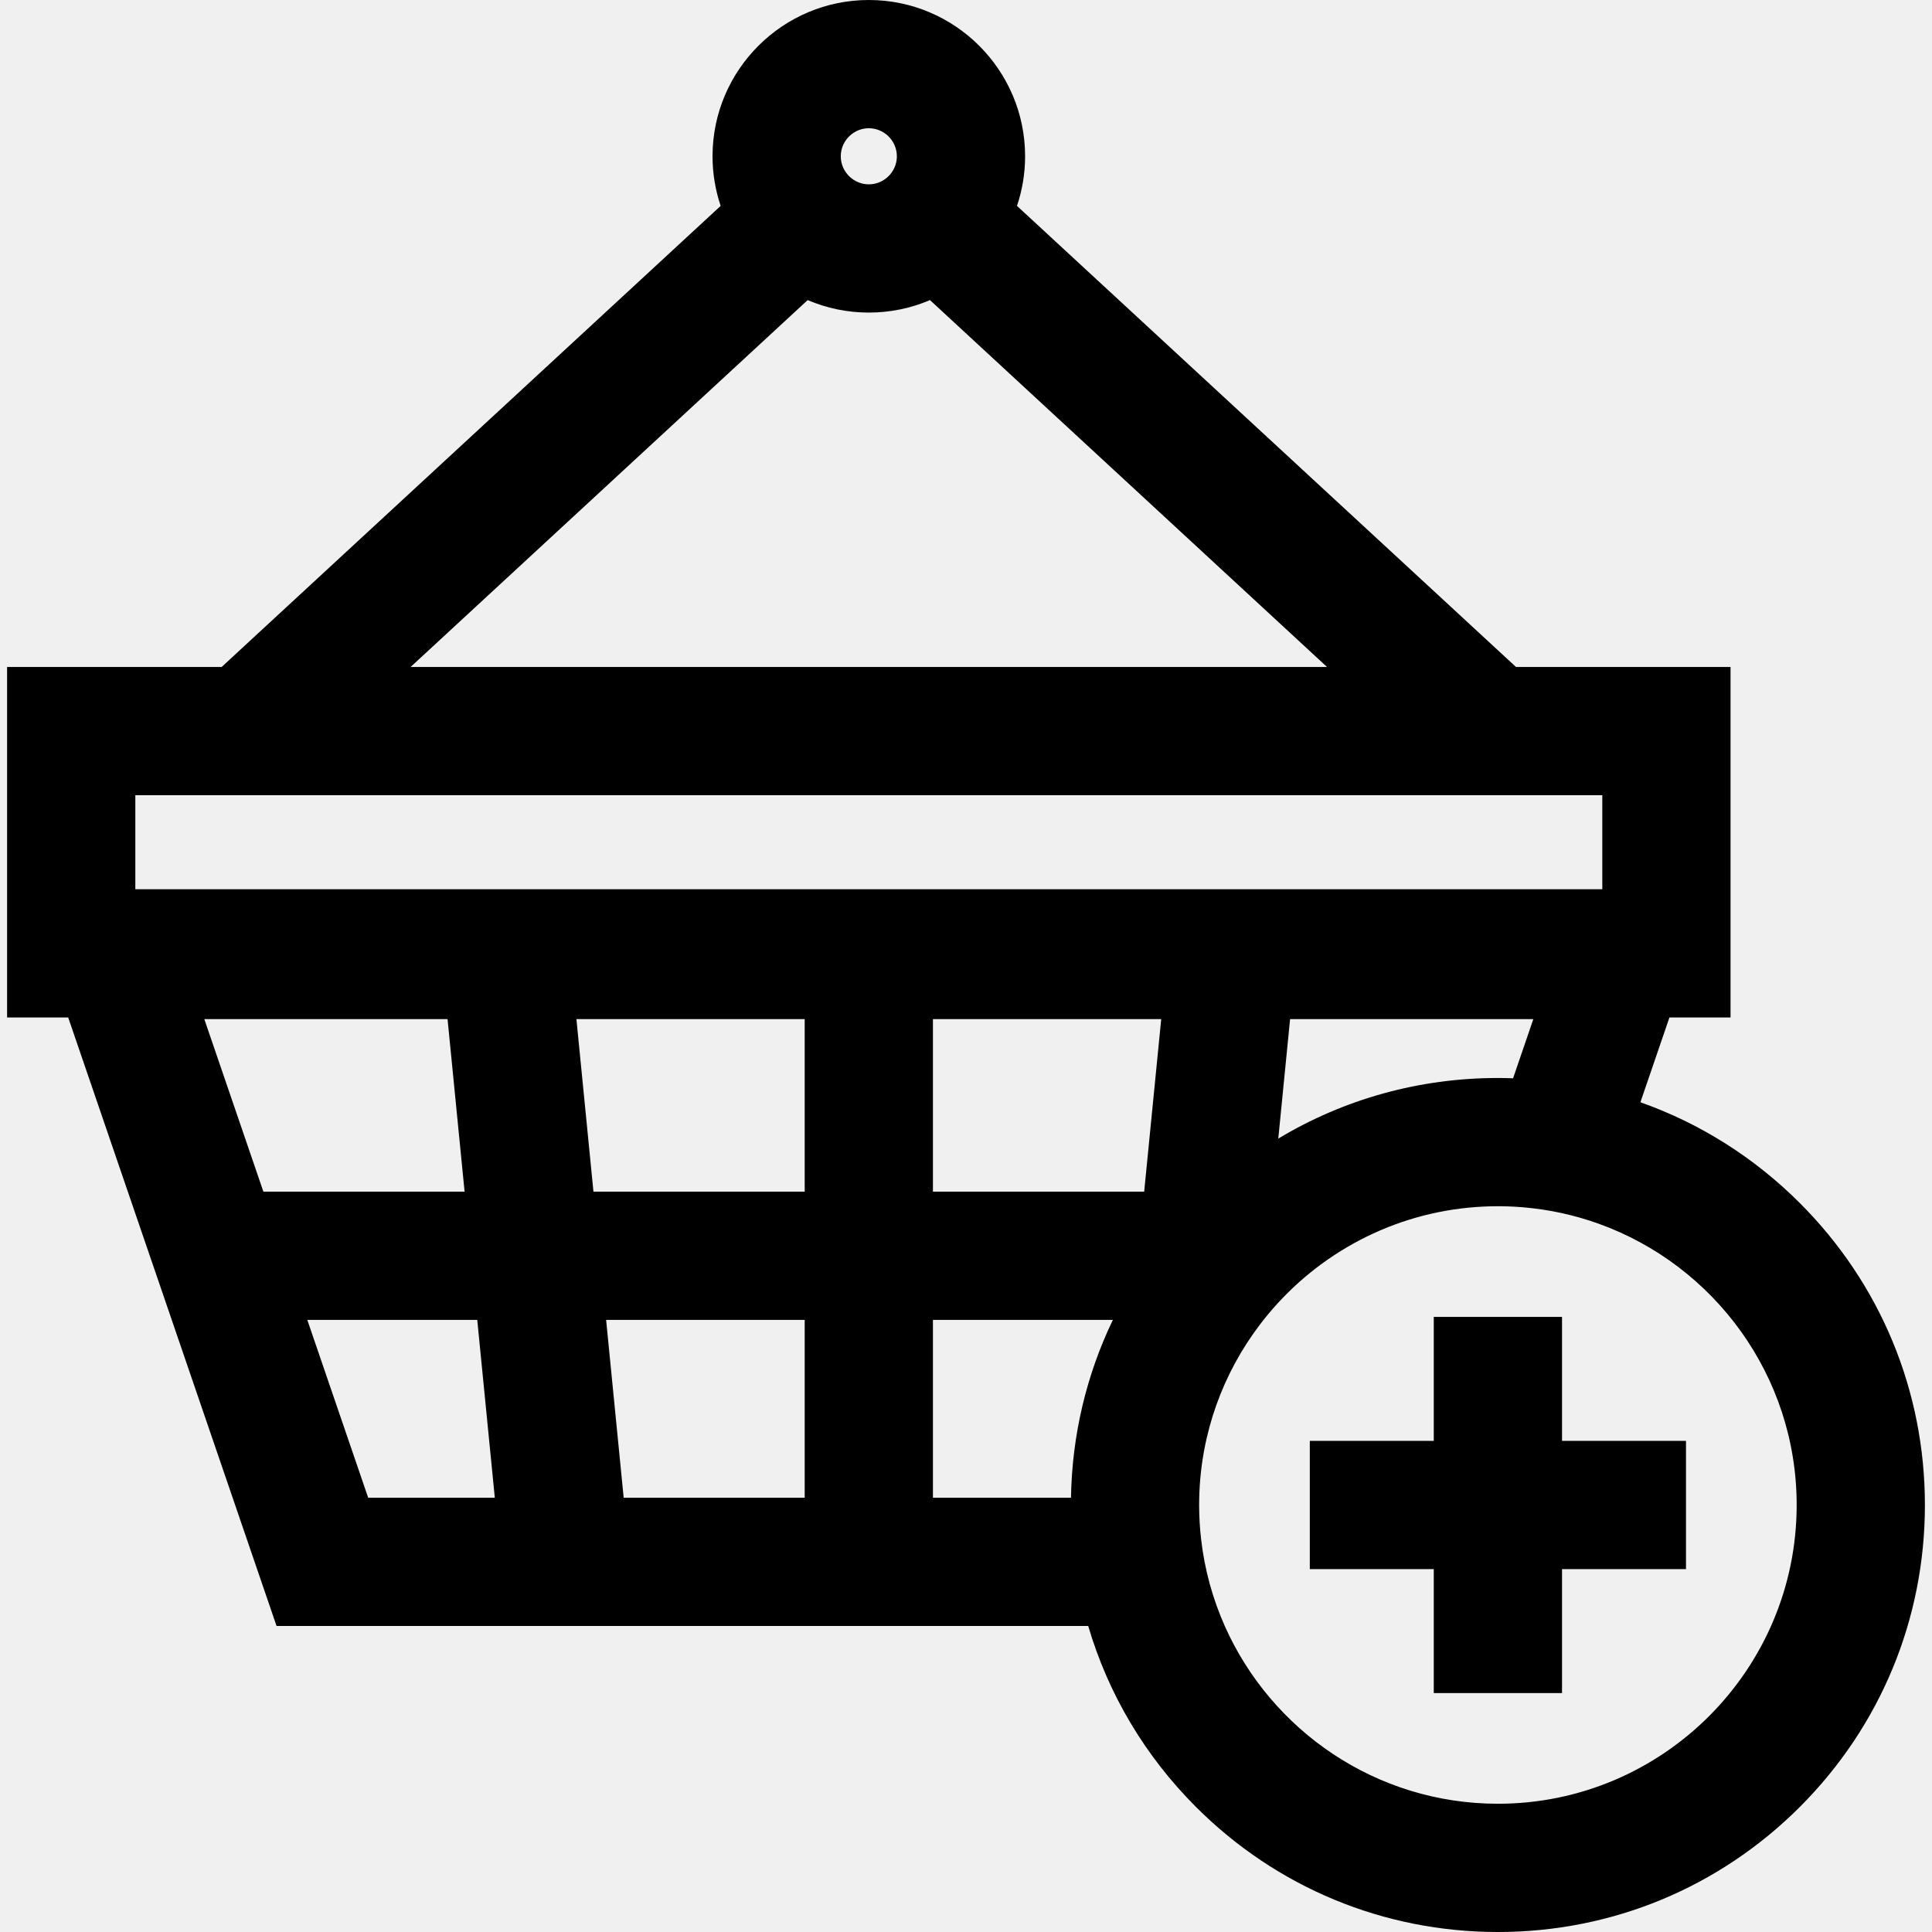
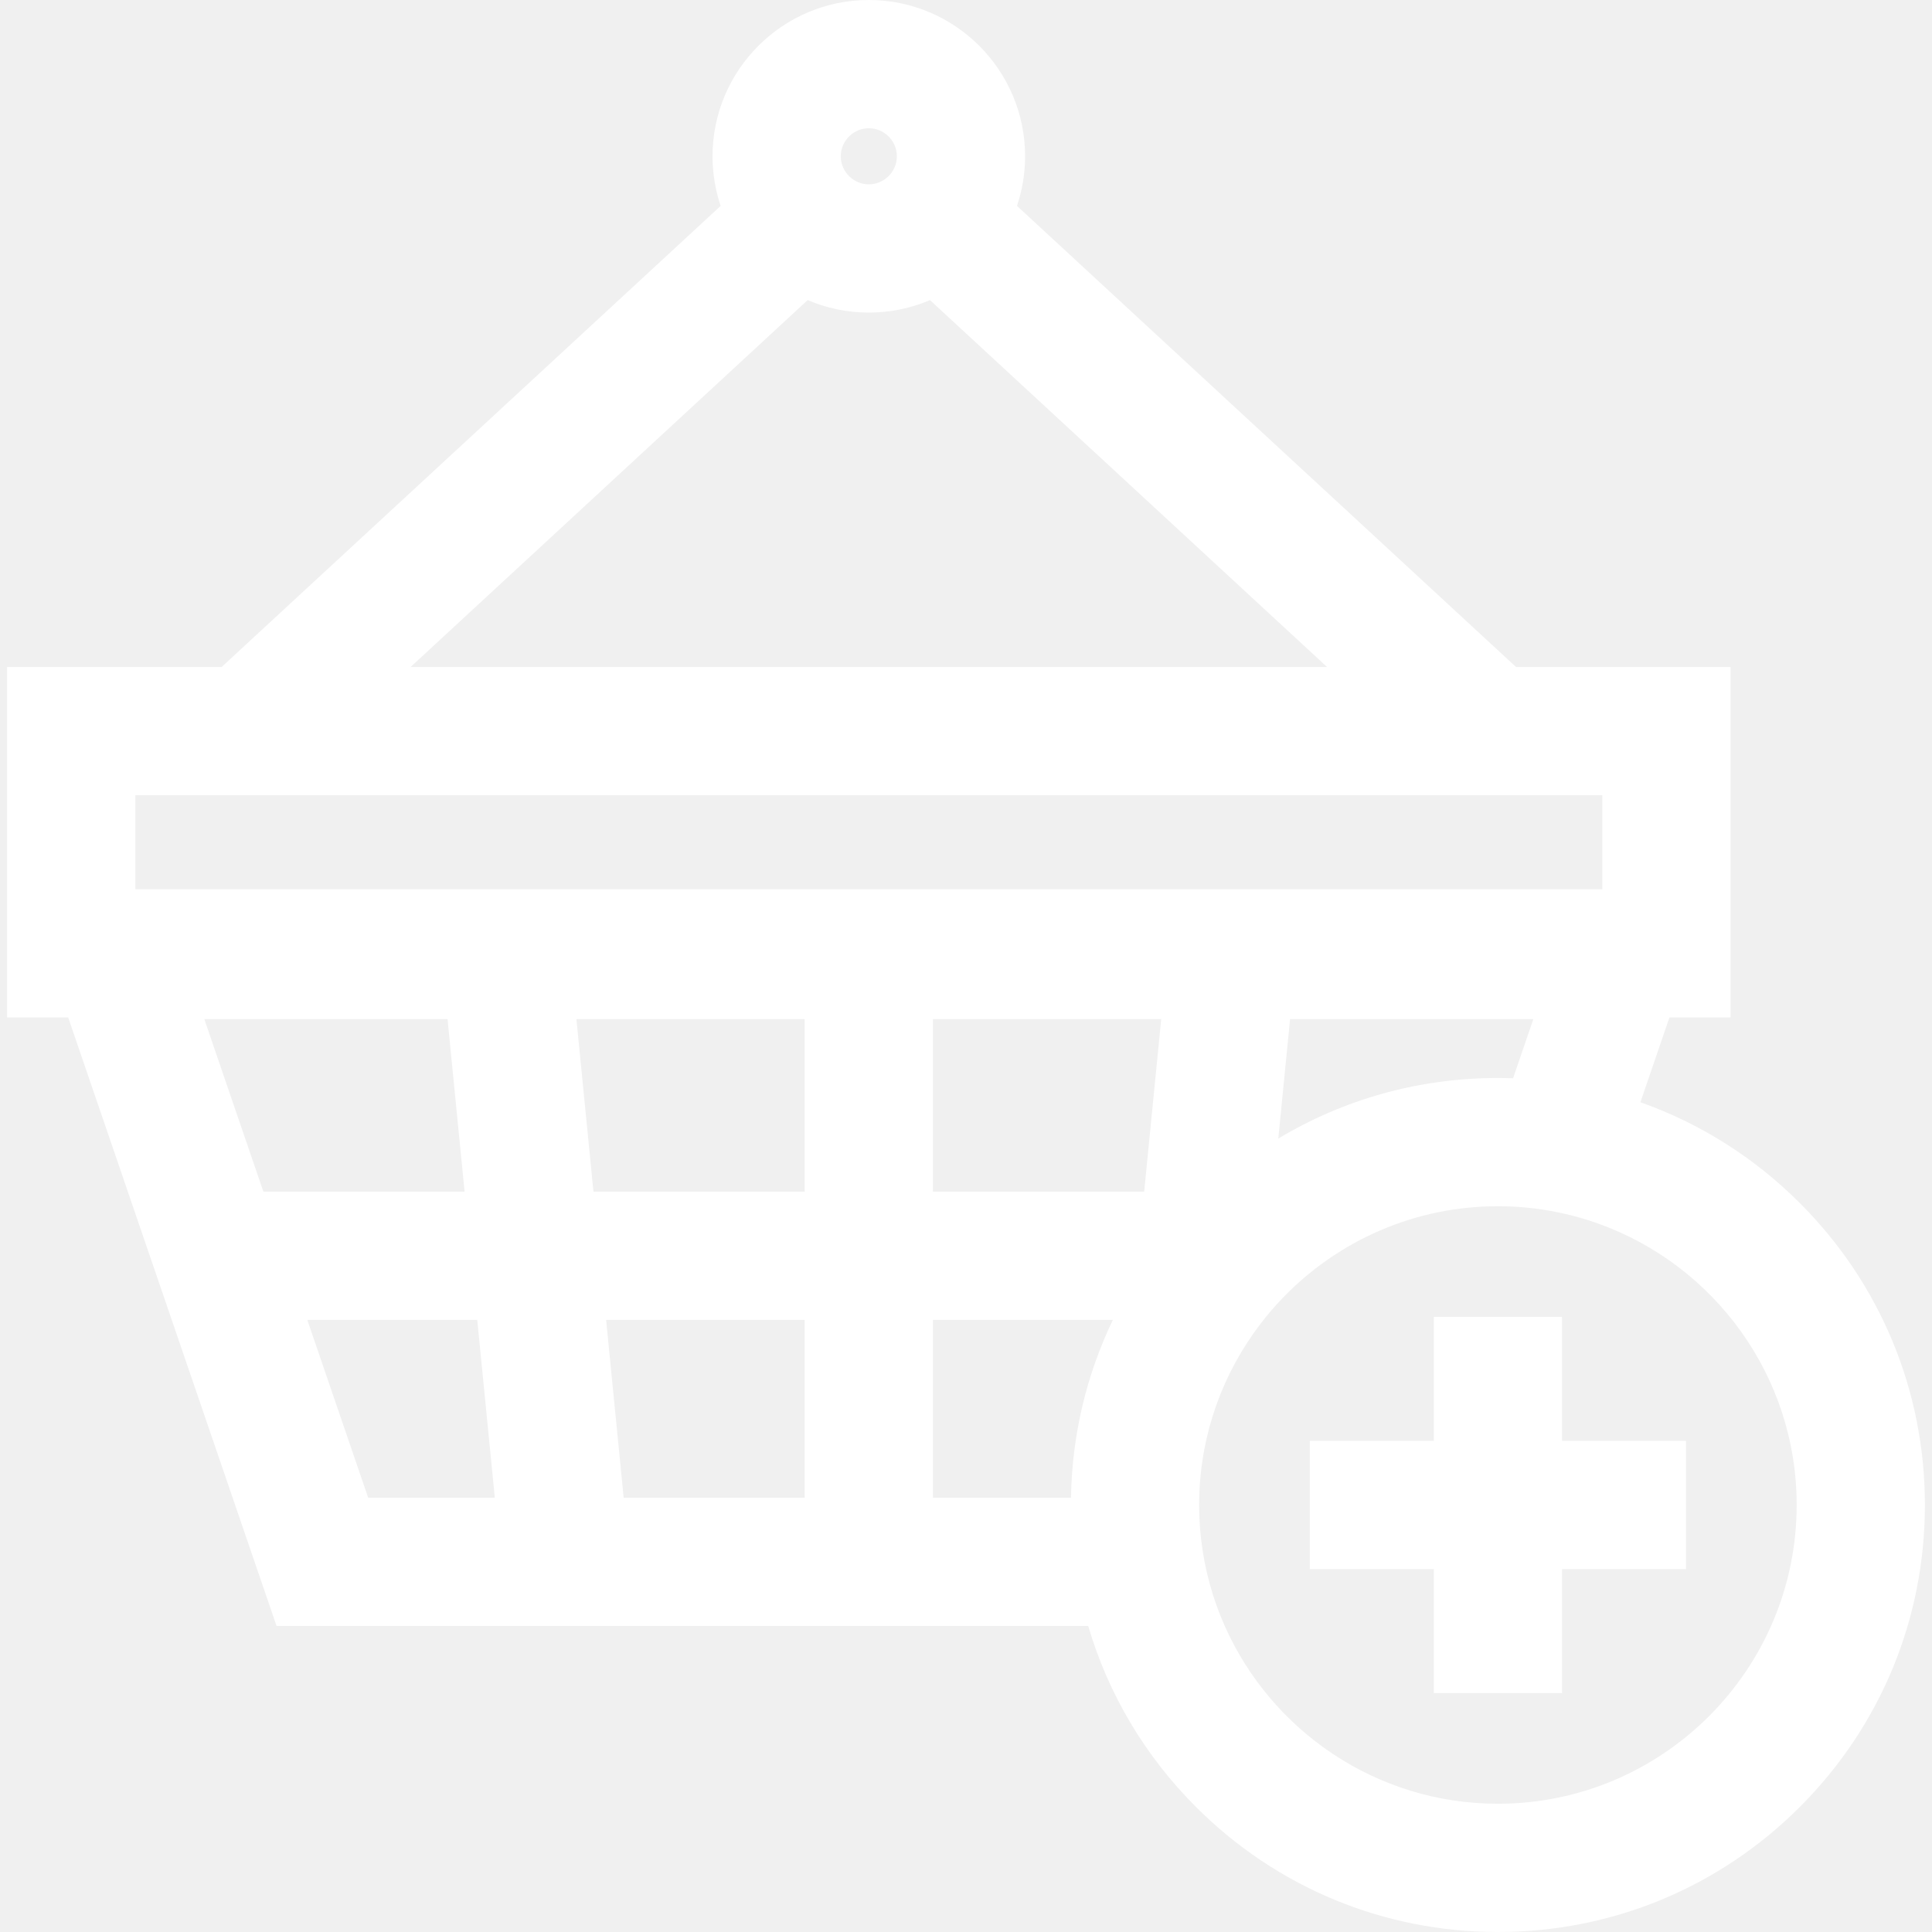
- <svg xmlns="http://www.w3.org/2000/svg" fill="#000000" version="1.1" id="Capa_1" width="800px" height="800px" viewBox="0 0 979.248 979.248" xml:space="preserve">
+ <svg xmlns="http://www.w3.org/2000/svg" fill="#ffffff" version="1.1" id="Capa_1" width="800px" height="800px" viewBox="0 0 979.248 979.248" xml:space="preserve">
  <g>
    <g>
      <path d="M3.595,338.069v177.646h30.971l105.602,308.414h411.397c10.078,34.305,28.629,65.74,54.615,91.729    c40.879,40.879,95.229,63.391,153.041,63.391c57.811,0,112.162-22.512,153.041-63.391c40.877-40.879,63.391-95.229,63.391-153.039    c0-57.812-22.514-112.162-63.391-153.041c-23.205-23.203-50.754-40.482-80.809-51.092l14.713-42.971h30.971V338.069H768.399    l-252.932-233.71c2.652-7.906,4.113-16.355,4.113-25.144C519.581,35.536,484.044,0,440.366,0s-79.215,35.536-79.215,79.215    c0,8.788,1.46,17.237,4.114,25.144l-252.932,233.71H3.595z M620.771,824.129c-6.08-13.676-10.188-28.414-11.969-43.85    c-0.66-5.732-1.014-11.557-1.014-17.463c0-1.232,0.018-2.461,0.047-3.688c0.791-32.904,12.135-63.238,30.764-87.752    c0.605-0.799,1.217-1.594,1.84-2.379c24.883-31.438,61.957-52.803,104.018-56.893c4.859-0.471,9.783-0.721,14.764-0.721    c4.273,0,8.504,0.188,12.688,0.535c13.383,1.115,26.277,3.979,38.455,8.361c58.408,21.021,100.289,76.975,100.289,142.535    c0,83.498-67.932,151.43-151.432,151.43C697.534,914.248,644.351,877.166,620.771,824.129z M579.935,603.998H472.866v-87.441    h115.704L579.935,603.998z M407.866,759.129h-91.751l-8.899-90.131h100.65V759.129z M300.796,603.998l-8.635-87.441h115.704    v87.441H300.796z M226.846,516.557l8.635,87.439H133.5l-29.94-87.439H226.846z M186.616,759.129l-30.861-90.131h86.144l8.9,90.131    H186.616z M472.866,668.998h91.204c-13.402,27.822-20.709,58.42-21.236,90.131h-69.967V668.998L472.866,668.998z M759.222,546.385    c-39.842,0-78.037,10.695-111.314,30.723l5.979-60.551h123.287l-10.266,29.979C764.353,546.445,761.79,546.385,759.222,546.385z     M812.138,450.715H68.595v-47.646h743.543V450.715z M454.582,79.215c0,4.121-1.772,7.826-4.583,10.425    c-2.536,2.345-5.914,3.791-9.632,3.791s-7.096-1.446-9.632-3.791c-2.81-2.599-4.583-6.304-4.583-10.425    c0-4.12,1.773-7.825,4.583-10.424c2.536-2.345,5.914-3.791,9.632-3.791s7.096,1.446,9.632,3.791    C452.809,71.39,454.582,75.095,454.582,79.215z M409.368,152.108c9.526,4.067,20.003,6.323,30.999,6.323    s21.472-2.256,30.999-6.323L672.62,338.069H208.112L409.368,152.108z" />
      <polygon points="791.722,674.725 791.722,667.482 771.907,667.482 726.722,667.482 726.722,668.998 726.722,730.316     703.981,730.316 663.888,730.316 663.888,759.129 663.888,795.316 726.722,795.316 726.722,824.129 726.722,858.15     791.722,858.15 791.722,795.316 854.556,795.316 854.556,730.316 791.722,730.316   " />
    </g>
  </g>
</svg>
